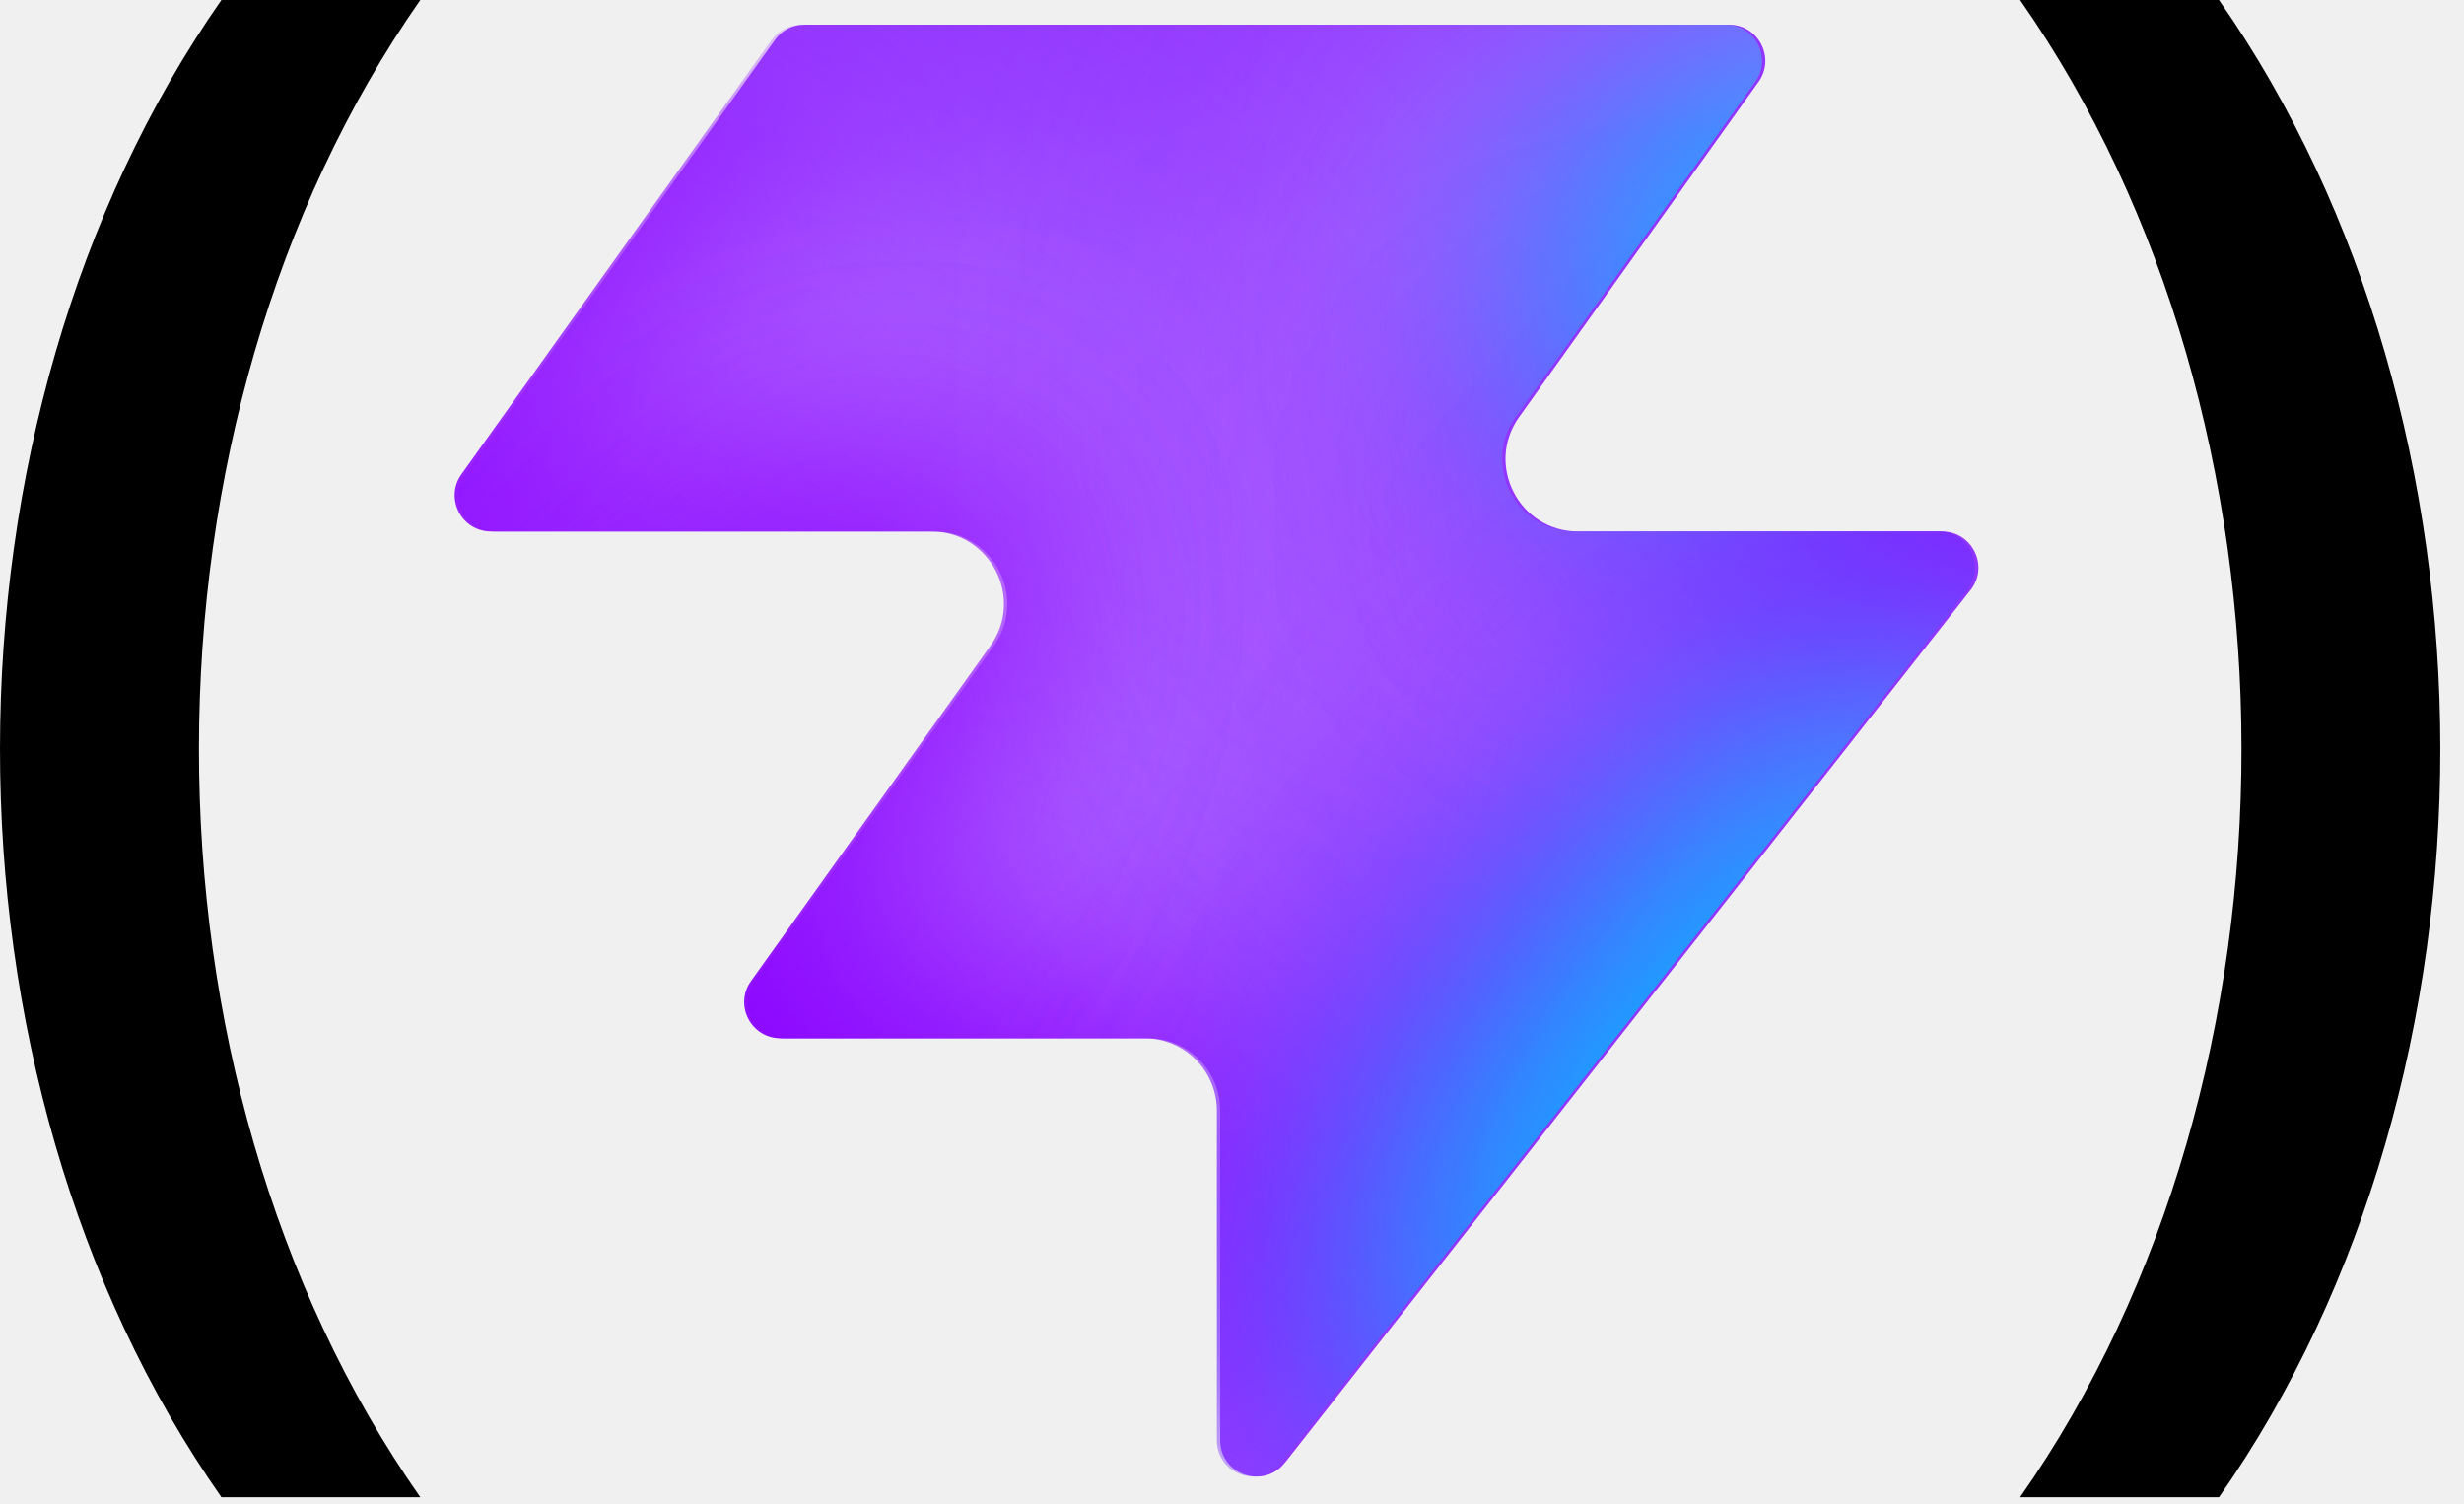
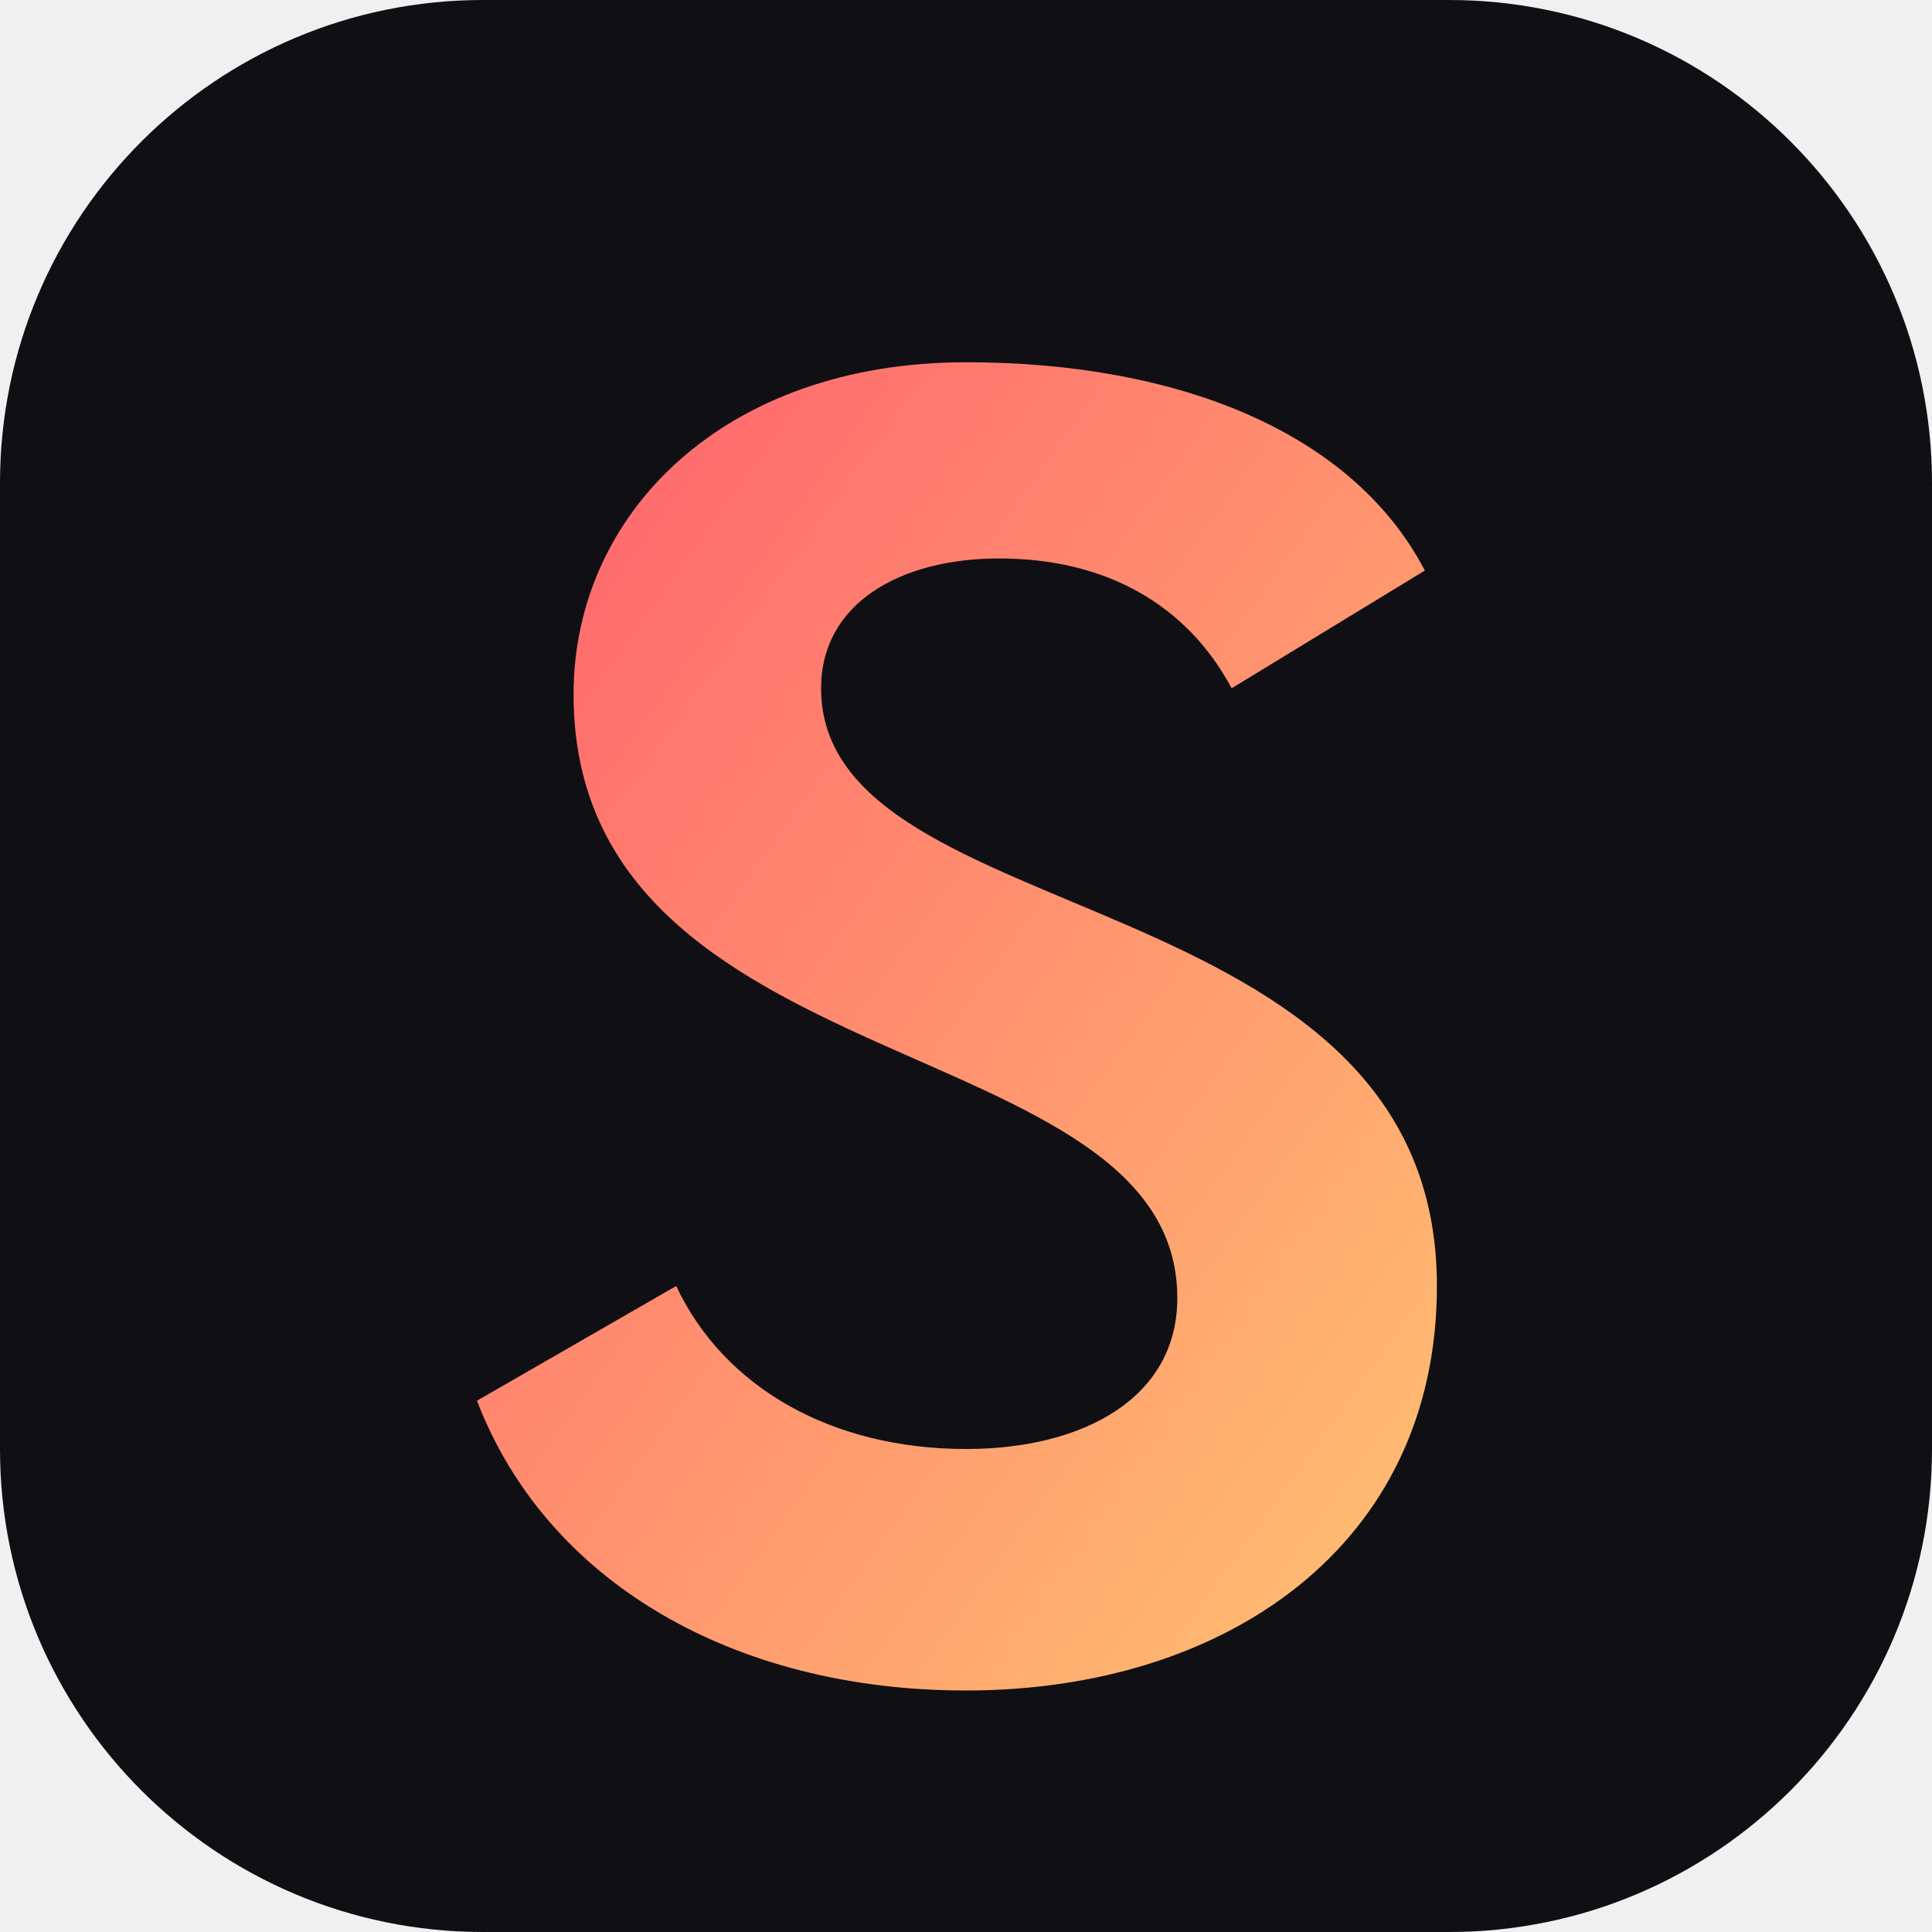
- <svg xmlns="http://www.w3.org/2000/svg" width="77" height="47" fill="none" aria-labelledby="vite-logo-title" viewBox="0 0 77 47">
-   <style>.parenthesis{fill:#000}@media (prefers-color-scheme:dark){.parenthesis{fill:#fff}}</style>
-   <path fill="#9135ff" d="M40.151 45.71c-.663.844-2.02.374-2.02-.699V34.708a2.26 2.26 0 0 0-2.262-2.262H24.493c-.92 0-1.457-1.04-.92-1.788l7.479-10.471c1.07-1.498 0-3.578-1.842-3.578H15.443c-.92 0-1.456-1.04-.92-1.788l9.696-13.576c.213-.297.556-.474.92-.474h28.894c.92 0 1.456 1.04.92 1.788l-7.48 10.472c-1.07 1.497 0 3.578 1.842 3.578h11.376c.944 0 1.474 1.087.89 1.83L40.153 45.712z" />
-   <mask id="a" width="48" height="47" x="14" y="0" maskUnits="userSpaceOnUse" style="mask-type:alpha">
-     <path fill="#000" d="M40.047 45.71c-.663.843-2.02.374-2.02-.699V34.708a2.26 2.26 0 0 0-2.262-2.262H24.389c-.92 0-1.457-1.04-.92-1.788l7.479-10.472c1.07-1.497 0-3.578-1.842-3.578H15.34c-.92 0-1.456-1.04-.92-1.788l9.696-13.575c.213-.297.556-.474.92-.474H53.93c.92 0 1.456 1.04.92 1.788L47.37 13.03c-1.07 1.498 0 3.578 1.842 3.578h11.376c.944 0 1.474 1.088.89 1.831L40.049 45.712z" />
-   </mask>
-   <g mask="url(#a)">
-     <g filter="url(#b)">
-       <ellipse cx="5.508" cy="14.704" fill="#eee6ff" rx="5.508" ry="14.704" transform="rotate(269.814 20.96 11.29)scale(-1 1)" />
-     </g>
-     <g filter="url(#c)">
-       <ellipse cx="10.399" cy="29.851" fill="#eee6ff" rx="10.399" ry="29.851" transform="rotate(89.814 -16.902 -8.275)scale(1 -1)" />
-     </g>
-     <g filter="url(#d)">
-       <ellipse cx="5.508" cy="30.487" fill="#8900ff" rx="5.508" ry="30.487" transform="rotate(89.814 -19.197 -7.127)scale(1 -1)" />
-     </g>
-     <g filter="url(#e)">
-       <ellipse cx="5.508" cy="30.599" fill="#8900ff" rx="5.508" ry="30.599" transform="rotate(89.814 -25.928 4.177)scale(1 -1)" />
-     </g>
-     <g filter="url(#f)">
-       <ellipse cx="5.508" cy="30.599" fill="#8900ff" rx="5.508" ry="30.599" transform="rotate(89.814 -25.738 5.52)scale(1 -1)" />
-     </g>
-     <g filter="url(#g)">
-       <ellipse cx="14.072" cy="22.078" fill="#eee6ff" rx="14.072" ry="22.078" transform="rotate(93.35 31.245 55.578)scale(-1 1)" />
-     </g>
-     <g filter="url(#h)">
-       <ellipse cx="3.47" cy="21.501" fill="#8900ff" rx="3.47" ry="21.501" transform="rotate(89.009 35.419 55.202)scale(-1 1)" />
-     </g>
-     <g filter="url(#i)">
-       <ellipse cx="3.47" cy="21.501" fill="#8900ff" rx="3.47" ry="21.501" transform="rotate(89.009 35.419 55.202)scale(-1 1)" />
-     </g>
-     <g filter="url(#j)">
-       <ellipse cx="14.592" cy="9.743" fill="#8900ff" rx="4.407" ry="29.108" transform="rotate(39.51 14.592 9.743)" />
-     </g>
-     <g filter="url(#k)">
-       <ellipse cx="61.728" cy="-5.321" fill="#8900ff" rx="4.407" ry="29.108" transform="rotate(37.892 61.728 -5.32)" />
-     </g>
-     <g filter="url(#l)">
-       <ellipse cx="55.618" cy="7.104" fill="#00c2ff" rx="5.971" ry="9.665" transform="rotate(37.892 55.618 7.104)" />
-     </g>
-     <g filter="url(#m)">
-       <ellipse cx="12.326" cy="39.103" fill="#8900ff" rx="4.407" ry="29.108" transform="rotate(37.892 12.326 39.103)" />
-     </g>
-     <g filter="url(#n)">
-       <ellipse cx="12.326" cy="39.103" fill="#8900ff" rx="4.407" ry="29.108" transform="rotate(37.892 12.326 39.103)" />
-     </g>
-     <g filter="url(#o)">
-       <ellipse cx="49.857" cy="30.678" fill="#8900ff" rx="4.407" ry="29.108" transform="rotate(37.892 49.857 30.678)" />
-     </g>
-     <g filter="url(#p)">
-       <ellipse cx="52.623" cy="33.171" fill="#00c2ff" rx="5.971" ry="15.297" transform="rotate(37.892 52.623 33.17)" />
-     </g>
-   </g>
-   <path d="M6.919 0c-9.198 13.166-9.252 33.575 0 46.789h6.215c-9.25-13.214-9.196-33.623 0-46.789zm62.424 0h-6.215c9.198 13.166 9.252 33.575 0 46.789h6.215c9.25-13.214 9.196-33.623 0-46.789" class="parenthesis" />
+ <svg xmlns="http://www.w3.org/2000/svg" viewBox="0 0 64 64" width="64" height="64">
  <defs>
-     <filter id="b" width="60.045" height="41.654" x="-5.564" y="16.92" color-interpolation-filters="sRGB" filterUnits="userSpaceOnUse">
-       <feFlood flood-opacity="0" result="BackgroundImageFix" />
-       <feBlend in="SourceGraphic" in2="BackgroundImageFix" result="shape" />
-       <feGaussianBlur result="effect1_foregroundBlur_2002_17286" stdDeviation="7.659" />
-     </filter>
-     <filter id="c" width="90.34" height="51.437" x="-40.407" y="-6.762" color-interpolation-filters="sRGB" filterUnits="userSpaceOnUse">
-       <feFlood flood-opacity="0" result="BackgroundImageFix" />
-       <feBlend in="SourceGraphic" in2="BackgroundImageFix" result="shape" />
-       <feGaussianBlur result="effect1_foregroundBlur_2002_17286" stdDeviation="7.659" />
-     </filter>
-     <filter id="d" width="79.355" height="29.4" x="-35.435" y="2.801" color-interpolation-filters="sRGB" filterUnits="userSpaceOnUse">
-       <feFlood flood-opacity="0" result="BackgroundImageFix" />
-       <feBlend in="SourceGraphic" in2="BackgroundImageFix" result="shape" />
-       <feGaussianBlur result="effect1_foregroundBlur_2002_17286" stdDeviation="4.596" />
-     </filter>
-     <filter id="e" width="79.579" height="29.4" x="-30.84" y="20.8" color-interpolation-filters="sRGB" filterUnits="userSpaceOnUse">
-       <feFlood flood-opacity="0" result="BackgroundImageFix" />
-       <feBlend in="SourceGraphic" in2="BackgroundImageFix" result="shape" />
-       <feGaussianBlur result="effect1_foregroundBlur_2002_17286" stdDeviation="4.596" />
-     </filter>
-     <filter id="f" width="79.579" height="29.4" x="-29.307" y="21.949" color-interpolation-filters="sRGB" filterUnits="userSpaceOnUse">
-       <feFlood flood-opacity="0" result="BackgroundImageFix" />
-       <feBlend in="SourceGraphic" in2="BackgroundImageFix" result="shape" />
-       <feGaussianBlur result="effect1_foregroundBlur_2002_17286" stdDeviation="4.596" />
-     </filter>
-     <filter id="g" width="74.749" height="58.852" x="29.961" y="-17.13" color-interpolation-filters="sRGB" filterUnits="userSpaceOnUse">
-       <feFlood flood-opacity="0" result="BackgroundImageFix" />
-       <feBlend in="SourceGraphic" in2="BackgroundImageFix" result="shape" />
-       <feGaussianBlur result="effect1_foregroundBlur_2002_17286" stdDeviation="7.659" />
-     </filter>
-     <filter id="h" width="61.377" height="25.362" x="37.754" y="3.055" color-interpolation-filters="sRGB" filterUnits="userSpaceOnUse">
-       <feFlood flood-opacity="0" result="BackgroundImageFix" />
-       <feBlend in="SourceGraphic" in2="BackgroundImageFix" result="shape" />
-       <feGaussianBlur result="effect1_foregroundBlur_2002_17286" stdDeviation="4.596" />
-     </filter>
-     <filter id="i" width="61.377" height="25.362" x="37.754" y="3.055" color-interpolation-filters="sRGB" filterUnits="userSpaceOnUse">
-       <feFlood flood-opacity="0" result="BackgroundImageFix" />
-       <feBlend in="SourceGraphic" in2="BackgroundImageFix" result="shape" />
-       <feGaussianBlur result="effect1_foregroundBlur_2002_17286" stdDeviation="4.596" />
-     </filter>
-     <filter id="j" width="56.045" height="63.649" x="-13.43" y="-22.082" color-interpolation-filters="sRGB" filterUnits="userSpaceOnUse">
-       <feFlood flood-opacity="0" result="BackgroundImageFix" />
-       <feBlend in="SourceGraphic" in2="BackgroundImageFix" result="shape" />
-       <feGaussianBlur result="effect1_foregroundBlur_2002_17286" stdDeviation="4.596" />
-     </filter>
-     <filter id="k" width="54.814" height="64.646" x="34.321" y="-37.644" color-interpolation-filters="sRGB" filterUnits="userSpaceOnUse">
-       <feFlood flood-opacity="0" result="BackgroundImageFix" />
-       <feBlend in="SourceGraphic" in2="BackgroundImageFix" result="shape" />
-       <feGaussianBlur result="effect1_foregroundBlur_2002_17286" stdDeviation="4.596" />
-     </filter>
-     <filter id="l" width="33.541" height="35.313" x="38.847" y="-10.552" color-interpolation-filters="sRGB" filterUnits="userSpaceOnUse">
-       <feFlood flood-opacity="0" result="BackgroundImageFix" />
-       <feBlend in="SourceGraphic" in2="BackgroundImageFix" result="shape" />
-       <feGaussianBlur result="effect1_foregroundBlur_2002_17286" stdDeviation="4.596" />
-     </filter>
-     <filter id="m" width="54.814" height="64.646" x="-15.081" y="6.78" color-interpolation-filters="sRGB" filterUnits="userSpaceOnUse">
-       <feFlood flood-opacity="0" result="BackgroundImageFix" />
-       <feBlend in="SourceGraphic" in2="BackgroundImageFix" result="shape" />
-       <feGaussianBlur result="effect1_foregroundBlur_2002_17286" stdDeviation="4.596" />
-     </filter>
-     <filter id="n" width="54.814" height="64.646" x="-15.081" y="6.78" color-interpolation-filters="sRGB" filterUnits="userSpaceOnUse">
-       <feFlood flood-opacity="0" result="BackgroundImageFix" />
-       <feBlend in="SourceGraphic" in2="BackgroundImageFix" result="shape" />
-       <feGaussianBlur result="effect1_foregroundBlur_2002_17286" stdDeviation="4.596" />
-     </filter>
-     <filter id="o" width="54.814" height="64.646" x="22.45" y="-1.645" color-interpolation-filters="sRGB" filterUnits="userSpaceOnUse">
-       <feFlood flood-opacity="0" result="BackgroundImageFix" />
-       <feBlend in="SourceGraphic" in2="BackgroundImageFix" result="shape" />
-       <feGaussianBlur result="effect1_foregroundBlur_2002_17286" stdDeviation="4.596" />
-     </filter>
-     <filter id="p" width="39.409" height="43.623" x="32.919" y="11.36" color-interpolation-filters="sRGB" filterUnits="userSpaceOnUse">
-       <feFlood flood-opacity="0" result="BackgroundImageFix" />
-       <feBlend in="SourceGraphic" in2="BackgroundImageFix" result="shape" />
-       <feGaussianBlur result="effect1_foregroundBlur_2002_17286" stdDeviation="4.596" />
-     </filter>
+     <linearGradient id="silmake-gradient" x1="0" y1="0" x2="1" y2="1">
+       <stop offset="0%" stop-color="#ff5f6d" />
+       <stop offset="100%" stop-color="#ffc371" />
+     </linearGradient>
  </defs>
+   <rect width="64" height="64" rx="16" fill="#0f0f14" />
+   <path d="M32 12c-8 0-13 5-13 11 0 13 20 11 20 20 0 3.3-3.1 5-7 5-4.4 0-8-2-9.6-5.4l-6.6 3.8C18.1 52.4 24.3 56 32 56c8.6 0 15.6-4.8 15.6-13.4 0-13.6-20.4-11.6-20.4-19.8 0-2.8 2.6-4.3 5.9-4.3 3.5 0 6.2 1.5 7.7 4.3l6.4-3.9C44.8 14.3 39 12 32 12z" fill="url(#silmake-gradient)" />
</svg>
